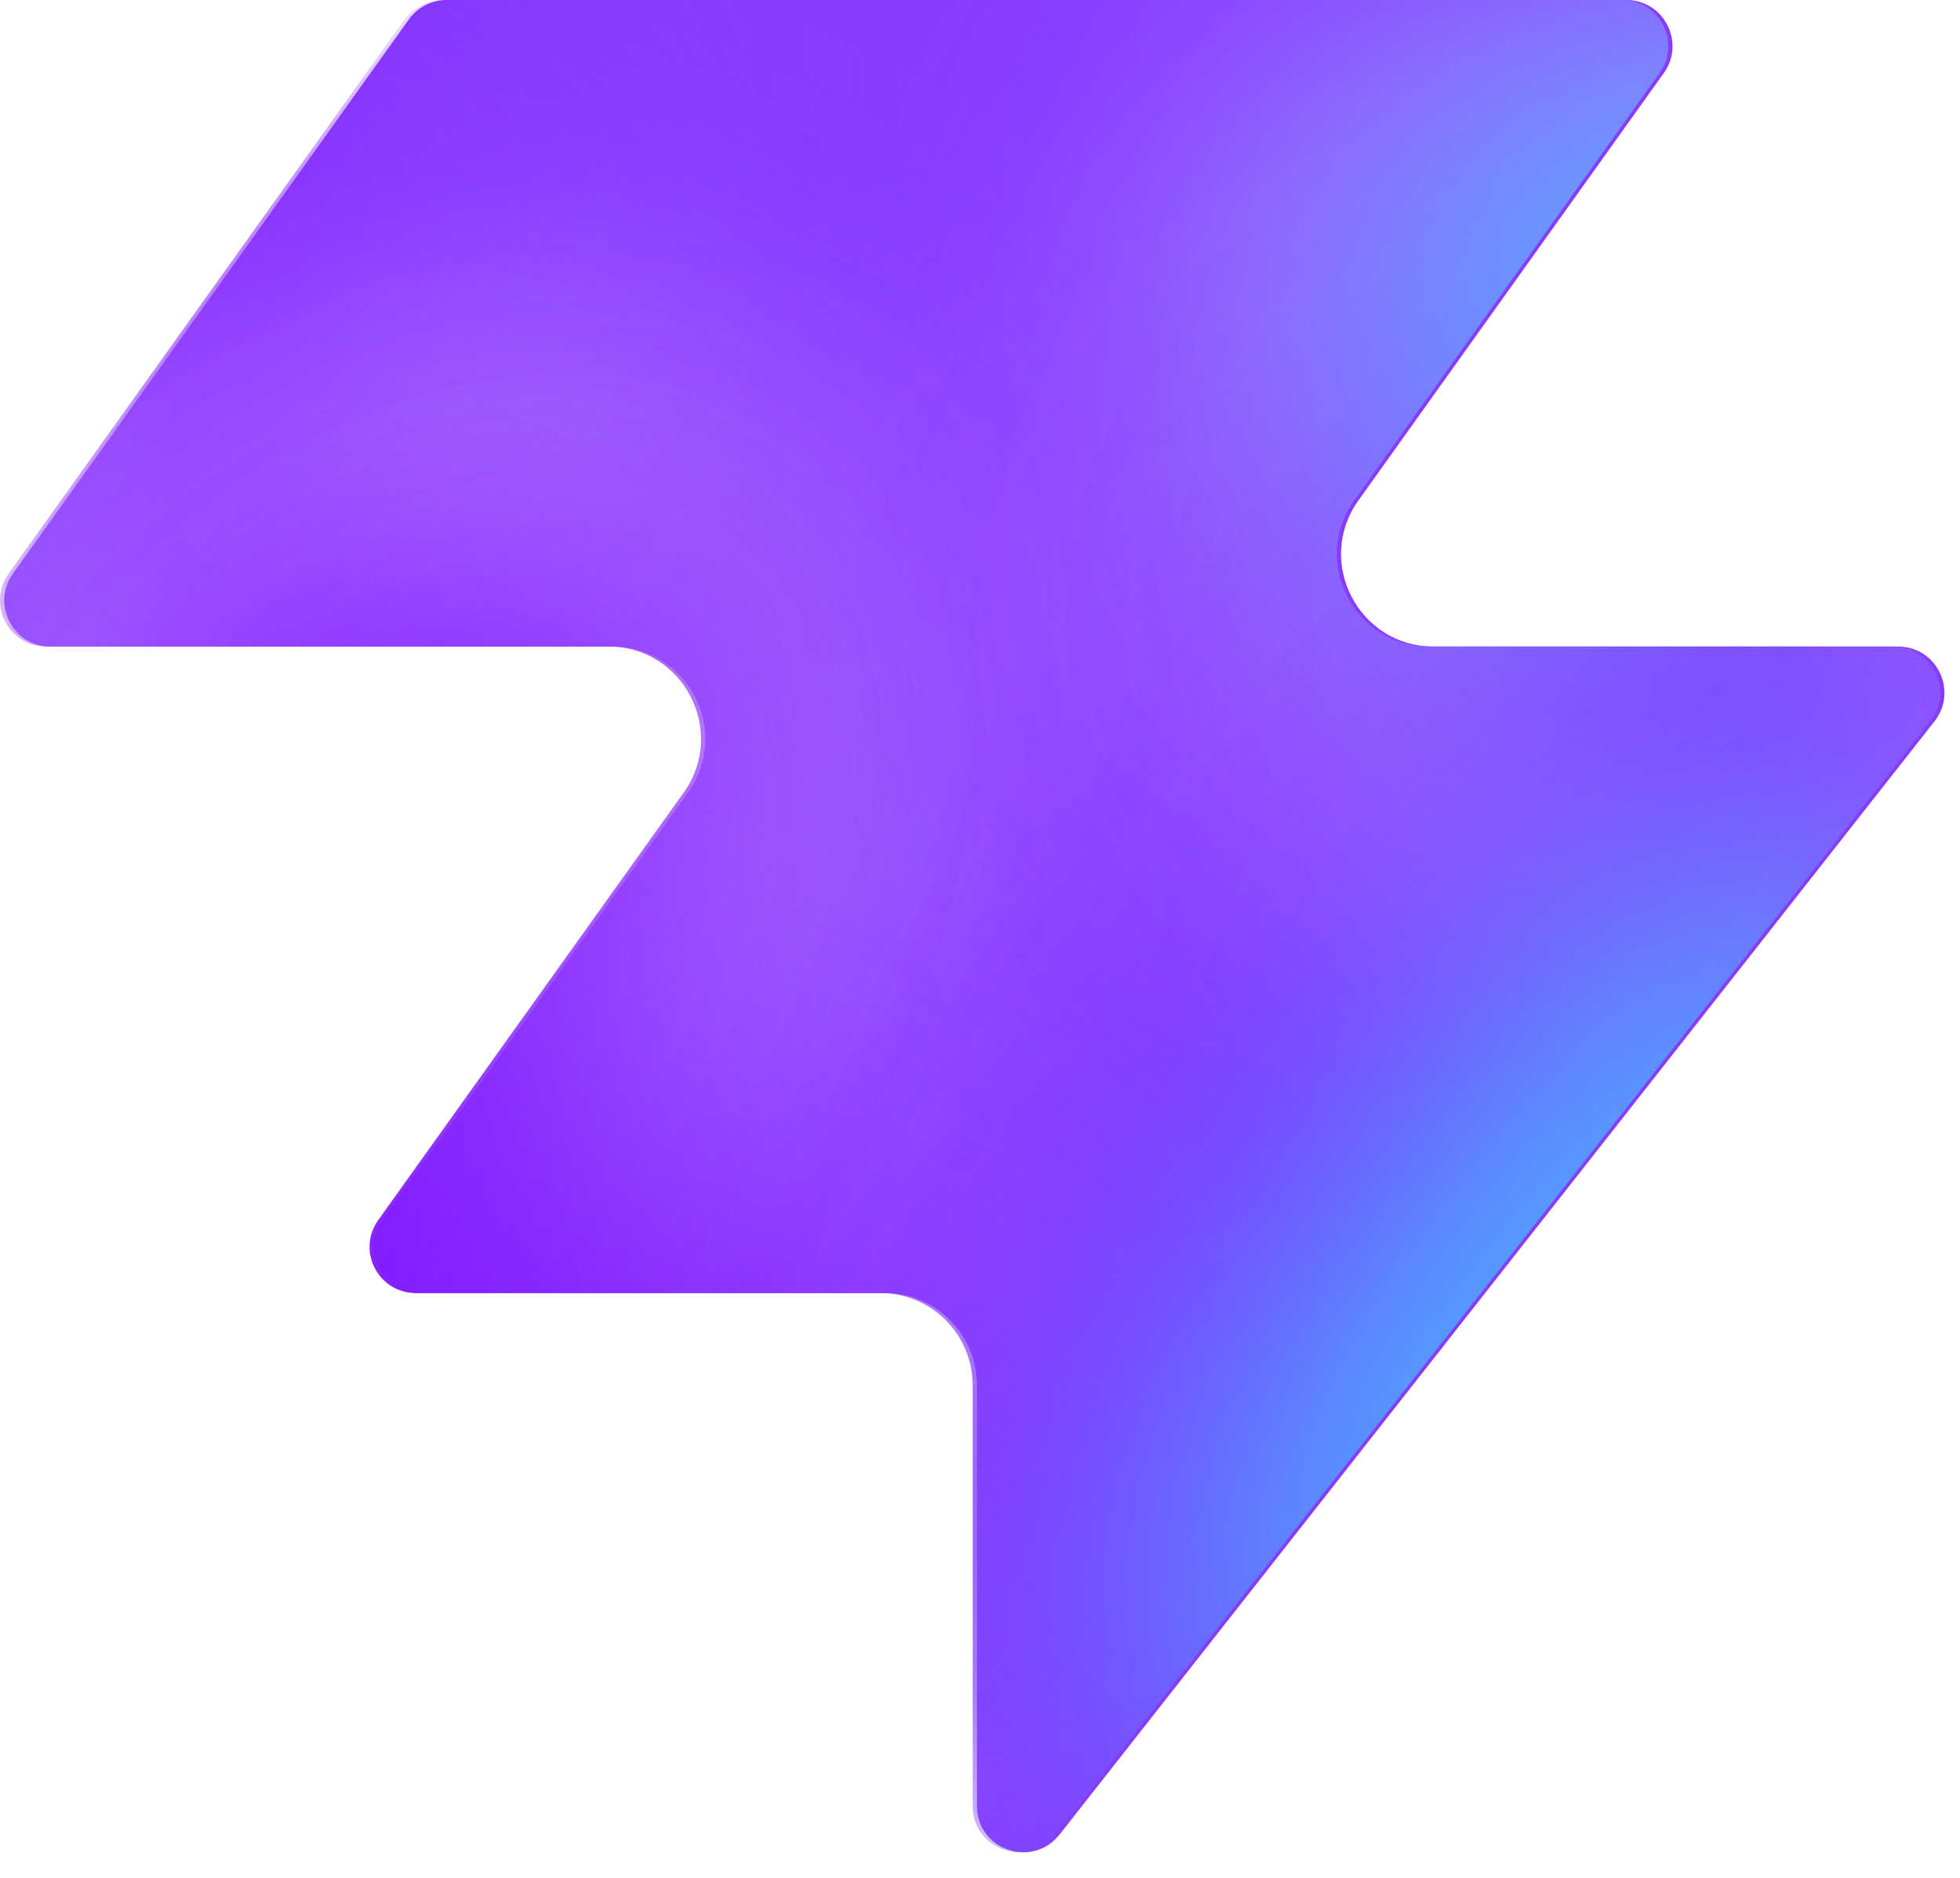
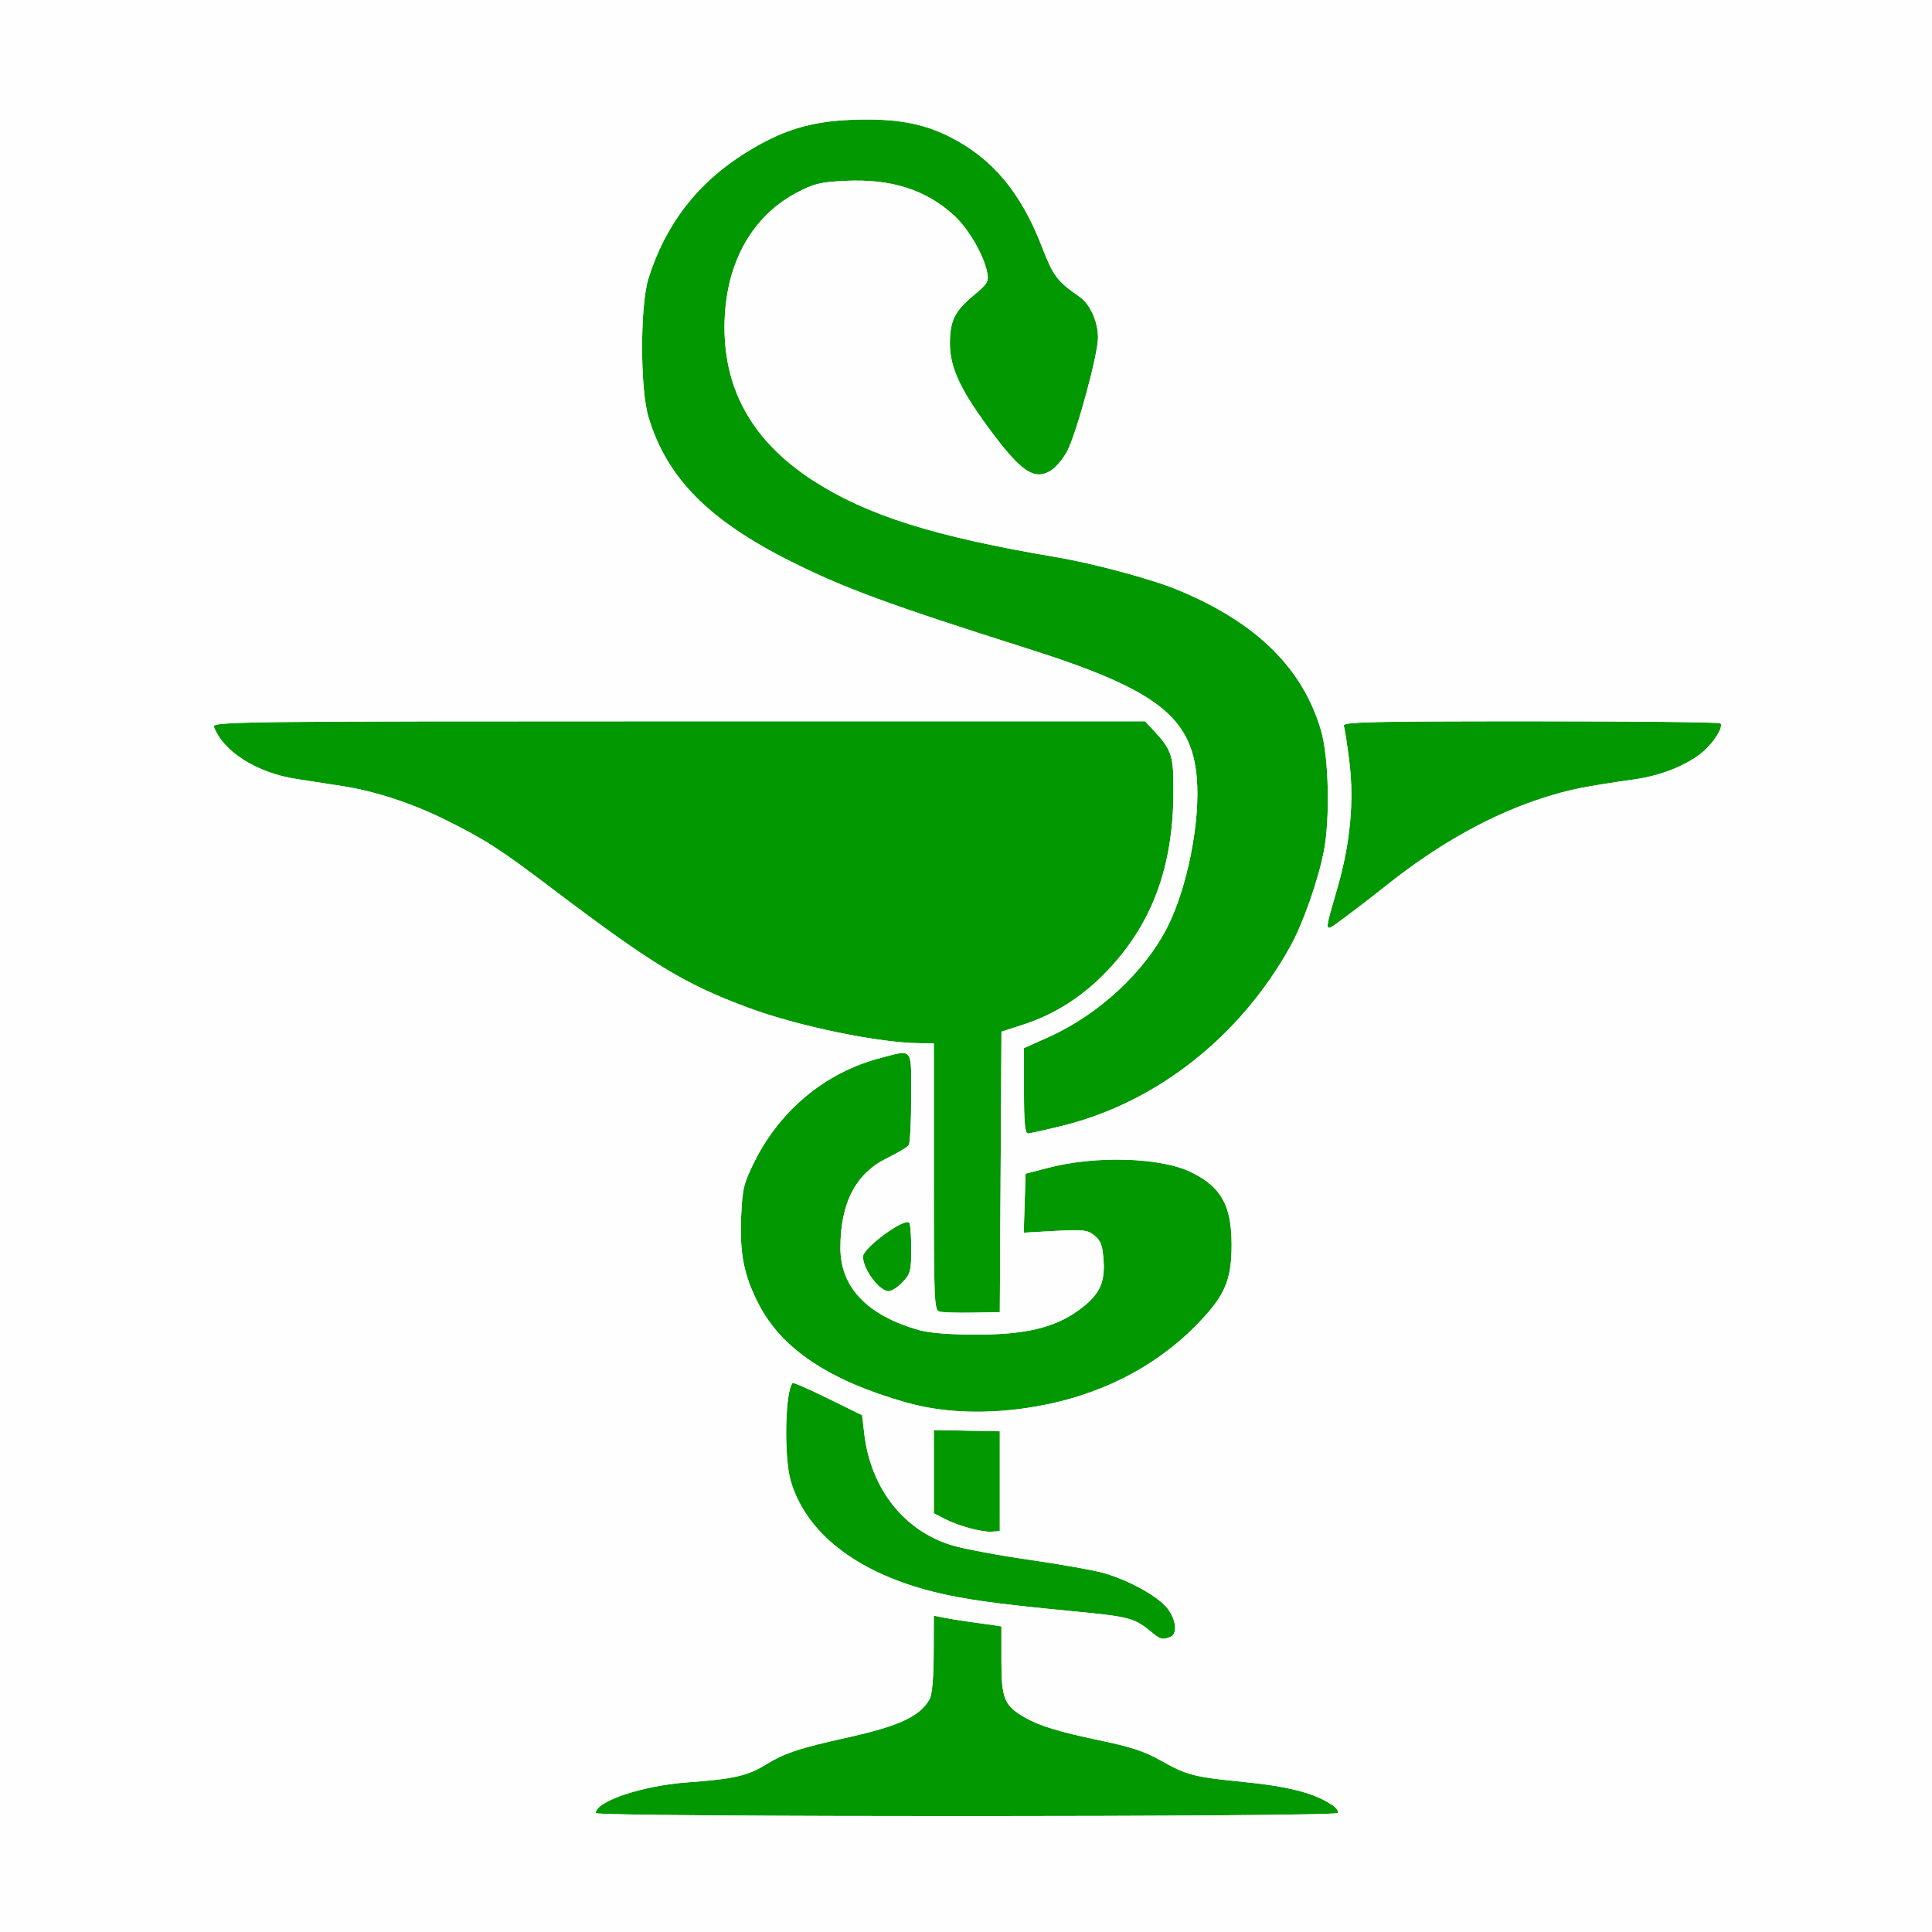
- <svg xmlns="http://www.w3.org/2000/svg" width="48" height="46" fill="none" viewBox="0 0 48 46">
-   <path fill="#863bff" d="M25.946 44.938c-.664.845-2.021.375-2.021-.698V33.937a2.26 2.26 0 0 0-2.262-2.262H10.287c-.92 0-1.456-1.04-.92-1.788l7.48-10.471c1.07-1.497 0-3.578-1.842-3.578H1.237c-.92 0-1.456-1.04-.92-1.788L10.013.474c.214-.297.556-.474.92-.474h28.894c.92 0 1.456 1.04.92 1.788l-7.48 10.471c-1.07 1.498 0 3.579 1.842 3.579h11.377c.943 0 1.473 1.088.89 1.83L25.947 44.94z" style="fill:#863bff;fill:color(display-p3 .525 .23 1);fill-opacity:1" />
-   <mask id="a" width="48" height="46" x="0" y="0" maskUnits="userSpaceOnUse" style="mask-type:alpha">
-     <path fill="#000" d="M25.842 44.938c-.664.844-2.021.375-2.021-.698V33.937a2.26 2.26 0 0 0-2.262-2.262H10.183c-.92 0-1.456-1.04-.92-1.788l7.48-10.471c1.07-1.498 0-3.579-1.842-3.579H1.133c-.92 0-1.456-1.04-.92-1.787L9.91.473c.214-.297.556-.474.92-.474h28.894c.92 0 1.456 1.04.92 1.788l-7.48 10.471c-1.07 1.498 0 3.578 1.842 3.578h11.377c.943 0 1.473 1.088.89 1.832L25.843 44.94z" style="fill:#000;fill-opacity:1" />
-   </mask>
-   <g mask="url(#a)">
-     <g filter="url(#b)">
-       <ellipse cx="5.508" cy="14.704" fill="#ede6ff" rx="5.508" ry="14.704" style="fill:#ede6ff;fill:color(display-p3 .927 .903 1);fill-opacity:1" transform="matrix(.00324 1 1 -.00324 -4.47 31.516)" />
-     </g>
-     <g filter="url(#c)">
-       <ellipse cx="10.399" cy="29.851" fill="#ede6ff" rx="10.399" ry="29.851" style="fill:#ede6ff;fill:color(display-p3 .927 .903 1);fill-opacity:1" transform="matrix(.00324 1 1 -.00324 -39.328 7.883)" />
-     </g>
-     <g filter="url(#d)">
-       <ellipse cx="5.508" cy="30.487" fill="#7e14ff" rx="5.508" ry="30.487" style="fill:#7e14ff;fill:color(display-p3 .492 .077 1);fill-opacity:1" transform="rotate(89.814 -25.913 -14.639)scale(1 -1)" />
-     </g>
-     <g filter="url(#e)">
-       <ellipse cx="5.508" cy="30.599" fill="#7e14ff" rx="5.508" ry="30.599" style="fill:#7e14ff;fill:color(display-p3 .492 .077 1);fill-opacity:1" transform="rotate(89.814 -32.644 -3.334)scale(1 -1)" />
-     </g>
-     <g filter="url(#f)">
-       <ellipse cx="5.508" cy="30.599" fill="#7e14ff" rx="5.508" ry="30.599" style="fill:#7e14ff;fill:color(display-p3 .492 .077 1);fill-opacity:1" transform="matrix(.00324 1 1 -.00324 -34.34 30.47)" />
-     </g>
-     <g filter="url(#g)">
-       <ellipse cx="14.072" cy="22.078" fill="#ede6ff" rx="14.072" ry="22.078" style="fill:#ede6ff;fill:color(display-p3 .927 .903 1);fill-opacity:1" transform="rotate(93.35 24.506 48.493)scale(-1 1)" />
-     </g>
-     <g filter="url(#h)">
-       <ellipse cx="3.47" cy="21.501" fill="#7e14ff" rx="3.47" ry="21.501" style="fill:#7e14ff;fill:color(display-p3 .492 .077 1);fill-opacity:1" transform="rotate(89.009 28.708 47.59)scale(-1 1)" />
-     </g>
-     <g filter="url(#i)">
-       <ellipse cx="3.47" cy="21.501" fill="#7e14ff" rx="3.47" ry="21.501" style="fill:#7e14ff;fill:color(display-p3 .492 .077 1);fill-opacity:1" transform="rotate(89.009 28.708 47.59)scale(-1 1)" />
-     </g>
-     <g filter="url(#j)">
-       <ellipse cx=".387" cy="8.972" fill="#7e14ff" rx="4.407" ry="29.108" style="fill:#7e14ff;fill:color(display-p3 .492 .077 1);fill-opacity:1" transform="rotate(39.51 .387 8.972)" />
-     </g>
-     <g filter="url(#k)">
-       <ellipse cx="47.523" cy="-6.092" fill="#7e14ff" rx="4.407" ry="29.108" style="fill:#7e14ff;fill:color(display-p3 .492 .077 1);fill-opacity:1" transform="rotate(37.892 47.523 -6.092)" />
-     </g>
-     <g filter="url(#l)">
-       <ellipse cx="41.412" cy="6.333" fill="#47bfff" rx="5.971" ry="9.665" style="fill:#47bfff;fill:color(display-p3 .28 .748 1);fill-opacity:1" transform="rotate(37.892 41.412 6.333)" />
-     </g>
-     <g filter="url(#m)">
-       <ellipse cx="-1.879" cy="38.332" fill="#7e14ff" rx="4.407" ry="29.108" style="fill:#7e14ff;fill:color(display-p3 .492 .077 1);fill-opacity:1" transform="rotate(37.892 -1.88 38.332)" />
-     </g>
-     <g filter="url(#n)">
-       <ellipse cx="-1.879" cy="38.332" fill="#7e14ff" rx="4.407" ry="29.108" style="fill:#7e14ff;fill:color(display-p3 .492 .077 1);fill-opacity:1" transform="rotate(37.892 -1.88 38.332)" />
-     </g>
-     <g filter="url(#o)">
-       <ellipse cx="35.651" cy="29.907" fill="#7e14ff" rx="4.407" ry="29.108" style="fill:#7e14ff;fill:color(display-p3 .492 .077 1);fill-opacity:1" transform="rotate(37.892 35.651 29.907)" />
-     </g>
-     <g filter="url(#p)">
-       <ellipse cx="38.418" cy="32.4" fill="#47bfff" rx="5.971" ry="15.297" style="fill:#47bfff;fill:color(display-p3 .28 .748 1);fill-opacity:1" transform="rotate(37.892 38.418 32.4)" />
-     </g>
+ <svg xmlns="http://www.w3.org/2000/svg" width="600" height="600" viewBox="0 0 600 600">
+   <g>
+     <path d="M 310.76 363.94 L 310.50 407.50 L 302.00 407.65 C297.33,407.74 292.71,407.59 291.75,407.33 C290.12,406.89 290.00,404.03 290.00,365.43 L 290.00 324.00 L 285.75 323.98 C273.13,323.93 247.97,318.74 232.50,313.00 C212.51,305.58 202.74,299.64 170.78,275.45 C155.21,263.67 150.62,260.72 138.50,254.69 C128.00,249.47 116.46,245.69 106.25,244.12 C102.26,243.50 95.80,242.50 91.89,241.89 C79.69,239.98 69.35,233.43 66.45,225.75 C65.82,224.09 73.10,224.00 210.71,224.00 L 355.63 224.00 L 358.18 226.75 C363.99,232.99 364.51,234.63 364.42,246.46 C364.25,269.44 357.74,286.90 343.93,301.44 C336.32,309.45 327.60,315.04 317.76,318.21 L 311.02 320.39 ZM 330.19 349.56 C324.86,350.89 319.94,351.98 319.25,351.99 C318.31,352.00 318.00,348.69 318.00,338.75 L 318.00 325.50 L 325.75 322.02 C341.26,315.04 355.56,301.77 362.57,287.86 C368.77,275.55 372.80,255.08 371.67,241.62 C370.07,222.56 359.08,214.12 319.48,201.55 C275.82,187.70 262.22,182.69 245.50,174.31 C220.01,161.53 207.04,148.36 201.38,129.50 C198.75,120.74 198.75,94.93 201.38,86.50 C206.63,69.70 216.64,56.73 231.52,47.46 C242.68,40.50 251.51,37.74 264.21,37.22 C277.63,36.67 286.39,38.16 294.91,42.46 C308.12,49.11 317.01,59.69 323.52,76.49 C327.12,85.79 328.22,87.25 335.29,92.19 C338.55,94.46 341.00,99.91 341.00,104.86 C341.00,110.02 334.48,134.07 331.48,140.00 C330.22,142.48 327.83,145.29 326.17,146.27 C321.23,149.15 317.22,146.52 308.21,134.50 C298.37,121.38 295.00,114.29 295.00,106.70 C295.00,99.59 296.48,96.62 302.51,91.62 C306.72,88.13 307.13,87.42 306.58,84.62 C305.52,79.23 300.80,71.07 296.40,67.02 C287.61,58.92 276.82,55.47 262.39,56.17 C254.69,56.55 252.66,57.05 247.25,59.94 C233.04,67.53 225.00,82.61 225.00,101.68 C225.00,121.57 234.11,137.32 252.50,149.22 C269.25,160.06 290.08,166.62 328.00,173.02 C339.66,174.98 357.75,179.86 365.89,183.24 C390.19,193.31 404.62,207.51 410.28,226.92 C412.69,235.18 413.11,254.40 411.11,264.50 C409.29,273.66 404.61,286.94 400.72,293.92 C385.17,321.92 359.32,342.31 330.19,349.56 ZM 321.46 436.85 C306.95,439.33 293.11,438.88 281.40,435.55 C257.66,428.81 242.91,419.02 235.74,405.26 C231.05,396.28 229.66,389.39 230.17,377.76 C230.54,369.24 230.97,367.45 234.25,360.86 C242.32,344.63 256.47,332.98 273.50,328.54 C274.12,328.38 274.71,328.22 275.25,328.08 C278.67,327.17 280.59,326.65 281.66,327.38 C283.03,328.32 283.02,331.28 282.99,338.05 C282.99,338.89 282.99,339.79 282.98,340.75 C282.98,348.31 282.64,355.00 282.23,355.62 C281.83,356.23 278.80,358.05 275.50,359.66 C265.75,364.42 261.00,373.56 261.00,387.58 C261.00,399.82 269.39,408.56 285.50,413.09 C288.65,413.98 295.31,414.49 303.50,414.48 C318.43,414.46 327.54,412.29 334.84,407.00 C341.31,402.31 343.18,398.66 342.73,391.60 C342.42,386.83 341.89,385.32 339.93,383.73 C337.76,381.96 336.44,381.81 327.71,382.28 L 317.93 382.82 L 318.21 373.66 L 318.50 364.50 L 325.50 362.68 C340.42,358.79 360.59,359.42 370.00,364.07 C379.28,368.65 382.47,374.38 382.49,386.50 C382.50,397.84 380.35,402.65 371.07,412.00 C358.26,424.91 341.11,433.50 321.46,436.85 ZM 415.47 563.04 C414.68,564.32 185.00,564.35 185.00,563.07 C185.00,559.39 199.52,554.53 213.50,553.53 C227.62,552.52 232.15,551.50 237.67,548.11 C243.64,544.44 248.31,542.88 263.03,539.63 C279.26,536.04 285.70,533.05 288.71,527.67 C289.47,526.32 289.94,521.02 289.96,513.62 L 290.00 501.75 L 293.25 502.40 C295.04,502.76 298.30,503.29 300.50,503.58 C302.70,503.87 305.96,504.33 307.75,504.60 L 311.00 505.09 L 311.00 515.58 C311.00,527.62 311.85,529.69 318.39,533.44 C322.82,535.98 328.92,537.84 341.50,540.48 C351.39,542.55 355.37,543.86 360.50,546.75 C368.52,551.26 370.80,551.86 385.52,553.32 C400.15,554.78 407.93,556.76 413.60,560.47 C414.96,561.36 415.80,562.52 415.47,563.04 ZM 431.00 274.63 C426.88,277.91 420.85,282.55 417.61,284.94 C417.12,285.29 416.67,285.63 416.26,285.94 C414.19,287.48 413.00,288.37 412.53,288.09 C411.90,287.69 412.67,285.03 414.50,278.69 C414.77,277.77 415.06,276.77 415.37,275.69 C419.31,261.97 420.55,249.00 419.09,236.90 C418.41,231.35 417.62,226.17 417.32,225.40 C416.87,224.21 425.52,224.00 475.23,224.00 C507.37,224.00 533.95,224.28 534.29,224.63 C535.33,225.66 532.29,230.58 528.79,233.54 C523.96,237.62 515.95,240.85 507.74,242.02 C491.98,244.28 487.56,245.17 479.69,247.65 C463.58,252.73 446.97,261.93 431.00,274.63 ZM 363.42 508.39 C360.96,509.34 360.35,509.16 357.33,506.65 C352.41,502.56 350.51,502.05 334.33,500.50 C313.09,498.47 303.05,497.19 294.58,495.43 C268.23,489.95 250.73,477.29 245.58,459.97 C243.41,452.63 243.80,431.87 246.16,429.51 C246.38,429.28 251.33,431.44 257.15,434.30 L 267.73 439.50 L 268.43 445.39 C270.46,462.40 280.87,475.54 295.84,479.97 C299.50,481.05 310.41,483.08 320.07,484.47 C329.74,485.86 340.09,487.72 343.07,488.60 C350.91,490.90 359.81,495.89 362.59,499.53 C365.34,503.14 365.75,507.50 363.42,508.39 ZM 310.50 444.50 L 310.50 475.50 L 308.00 475.68 C304.92,475.91 297.61,473.90 293.25,471.64 L 290.00 469.95 L 290.00 444.11 ZM 280.31 398.20 C278.84,399.74 276.89,401.00 275.99,401.00 C273.10,401.00 268.00,394.15 268.00,390.27 C268.00,387.58 280.82,378.15 282.37,379.70 C282.72,380.05 283.00,383.72 283.00,387.86 C283.00,394.67 282.74,395.66 280.31,398.20 Z" fill="rgb(2,152,2)" />
+     <path d="M 0.00 300.00 L 0.00 0.00 L 300.00 0.00 L 600.00 0.00 L 600.00 300.00 L 600.00 600.00 L 300.00 600.00 L 0.00 600.00 L 0.00 300.00 ZM 415.47 563.04 C415.80,562.52 414.96,561.36 413.60,560.47 C407.93,556.76 400.15,554.78 385.52,553.32 C370.80,551.86 368.52,551.26 360.50,546.75 C355.37,543.86 351.39,542.55 341.50,540.48 C328.92,537.84 322.82,535.98 318.39,533.44 C311.85,529.69 311.00,527.62 311.00,515.58 L 311.00 505.09 L 307.75 504.60 C305.96,504.33 302.70,503.87 300.50,503.58 C298.30,503.29 295.04,502.76 293.25,502.40 L 290.00 501.75 L 289.96 513.62 C289.94,521.02 289.47,526.32 288.71,527.67 C285.70,533.05 279.26,536.04 263.03,539.63 C248.31,542.88 243.64,544.44 237.67,548.11 C232.15,551.50 227.62,552.52 213.50,553.53 C199.52,554.53 185.00,559.39 185.00,563.07 C185.00,564.35 414.68,564.32 415.47,563.04 ZM 363.42 508.39 C365.75,507.50 365.34,503.14 362.59,499.53 C359.81,495.89 350.91,490.90 343.07,488.60 C340.09,487.72 329.74,485.86 320.07,484.47 C310.41,483.08 299.50,481.05 295.84,479.97 C280.87,475.54 270.46,462.40 268.43,445.39 L 267.73 439.50 L 257.15 434.30 C251.33,431.44 246.38,429.28 246.16,429.51 C243.80,431.87 243.41,452.63 245.58,459.97 C250.73,477.29 268.23,489.95 294.58,495.43 C303.05,497.19 313.09,498.47 334.33,500.50 C350.51,502.05 352.41,502.56 357.33,506.65 C360.35,509.16 360.96,509.34 363.42,508.39 ZM 310.50 460.00 L 310.50 444.50 L 300.25 444.30 L 290.00 444.11 L 290.00 457.03 L 290.00 469.95 L 293.25 471.64 C297.61,473.90 304.92,475.91 308.00,475.68 L 310.50 475.50 L 310.50 460.00 ZM 321.46 436.85 C341.11,433.50 358.26,424.91 371.07,412.00 C380.35,402.65 382.50,397.84 382.49,386.50 C382.47,374.38 379.28,368.65 370.00,364.07 C360.59,359.42 340.42,358.79 325.50,362.68 L 318.50 364.50 L 318.21 373.66 L 317.93 382.82 L 327.71 382.28 C336.44,381.81 337.76,381.96 339.93,383.73 C341.89,385.32 342.42,386.83 342.73,391.60 C343.18,398.66 341.31,402.31 334.84,407.00 C327.54,412.29 318.43,414.46 303.50,414.48 C295.31,414.49 288.65,413.98 285.50,413.09 C269.39,408.56 261.00,399.82 261.00,387.58 C261.00,373.56 265.75,364.42 275.50,359.66 C278.80,358.05 281.83,356.23 282.23,355.62 C282.64,355.00 282.98,348.31 282.98,340.75 C283.00,325.05 283.66,325.90 273.50,328.54 C256.47,332.98 242.32,344.63 234.25,360.86 C230.97,367.45 230.54,369.24 230.17,377.76 C229.66,389.39 231.05,396.28 235.74,405.26 C242.91,419.02 257.66,428.81 281.40,435.55 C293.11,438.88 306.95,439.33 321.46,436.85 ZM 310.76 363.94 L 311.02 320.39 L 317.76 318.21 C327.60,315.04 336.32,309.45 343.93,301.44 C357.74,286.90 364.25,269.44 364.42,246.46 C364.51,234.63 363.99,232.99 358.18,226.75 L 355.63 224.00 L 210.71 224.00 C73.10,224.00 65.82,224.09 66.45,225.75 C69.35,233.43 79.69,239.98 91.89,241.89 C95.80,242.50 102.26,243.50 106.25,244.12 C116.46,245.69 128.00,249.47 138.50,254.69 C150.62,260.72 155.21,263.67 170.78,275.45 C202.74,299.64 212.51,305.58 232.50,313.00 C247.97,318.74 273.13,323.93 285.75,323.98 L 290.00 324.00 L 290.00 365.43 C290.00,404.03 290.12,406.89 291.75,407.33 C292.71,407.59 297.33,407.74 302.00,407.65 L 310.50 407.50 L 310.76 363.94 ZM 280.31 398.20 C282.74,395.66 283.00,394.67 283.00,387.86 C283.00,383.72 282.72,380.05 282.37,379.70 C280.82,378.15 268.00,387.58 268.00,390.27 C268.00,394.15 273.10,401.00 275.99,401.00 C276.89,401.00 278.84,399.74 280.31,398.20 ZM 330.19 349.56 C359.32,342.31 385.17,321.92 400.72,293.92 C404.61,286.94 409.29,273.66 411.11,264.50 C413.11,254.40 412.69,235.18 410.28,226.92 C404.62,207.51 390.19,193.31 365.89,183.24 C357.75,179.86 339.66,174.98 328.00,173.02 C290.08,166.62 269.25,160.06 252.50,149.22 C234.11,137.32 225.00,121.57 225.00,101.68 C225.00,82.61 233.04,67.53 247.25,59.94 C252.66,57.05 254.69,56.55 262.39,56.17 C276.82,55.47 287.61,58.92 296.40,67.02 C300.80,71.07 305.52,79.23 306.58,84.62 C307.13,87.42 306.72,88.13 302.51,91.62 C296.48,96.62 295.00,99.59 295.00,106.70 C295.00,114.29 298.37,121.38 308.21,134.50 C317.22,146.52 321.23,149.15 326.17,146.27 C327.83,145.29 330.22,142.48 331.48,140.00 C334.48,134.07 341.00,110.02 341.00,104.86 C341.00,99.91 338.55,94.46 335.29,92.19 C328.22,87.25 327.12,85.79 323.52,76.49 C317.01,59.69 308.12,49.11 294.91,42.46 C286.39,38.16 277.63,36.67 264.21,37.22 C251.51,37.74 242.68,40.50 231.52,47.46 C216.64,56.73 206.63,69.70 201.38,86.50 C198.75,94.93 198.75,120.74 201.38,129.50 C207.04,148.36 220.01,161.53 245.50,174.31 C262.22,182.69 275.82,187.70 319.48,201.55 C359.08,214.12 370.07,222.56 371.67,241.62 C372.80,255.08 368.77,275.55 362.57,287.86 C355.56,301.77 341.26,315.04 325.75,322.02 L 318.00 325.50 L 318.00 338.75 C318.00,348.69 318.31,352.00 319.25,351.99 C319.94,351.98 324.86,350.89 330.19,349.56 ZM 431.00 274.63 C446.97,261.93 463.58,252.73 479.69,247.65 C487.56,245.17 491.98,244.28 507.74,242.02 C515.95,240.85 523.96,237.62 528.79,233.54 C532.29,230.58 535.33,225.66 534.29,224.63 C533.95,224.28 507.37,224.00 475.23,224.00 C425.52,224.00 416.87,224.21 417.32,225.40 C417.62,226.17 418.41,231.35 419.09,236.90 C420.55,249.00 419.31,261.97 415.37,275.69 C411.06,290.67 410.88,289.89 417.61,284.94 C420.85,282.55 426.88,277.91 431.00,274.63 Z" fill="rgb(254,254,254)" />
  </g>
-   <defs>
-     <filter id="b" width="60.045" height="41.654" x="-19.77" y="16.149" color-interpolation-filters="sRGB" filterUnits="userSpaceOnUse">
-       <feFlood flood-opacity="0" result="BackgroundImageFix" />
-       <feBlend in="SourceGraphic" in2="BackgroundImageFix" result="shape" />
-       <feGaussianBlur result="effect1_foregroundBlur_2002_17158" stdDeviation="7.659" />
-     </filter>
-     <filter id="c" width="90.34" height="51.437" x="-54.613" y="-7.533" color-interpolation-filters="sRGB" filterUnits="userSpaceOnUse">
-       <feFlood flood-opacity="0" result="BackgroundImageFix" />
-       <feBlend in="SourceGraphic" in2="BackgroundImageFix" result="shape" />
-       <feGaussianBlur result="effect1_foregroundBlur_2002_17158" stdDeviation="7.659" />
-     </filter>
-     <filter id="d" width="79.355" height="29.4" x="-49.64" y="2.03" color-interpolation-filters="sRGB" filterUnits="userSpaceOnUse">
-       <feFlood flood-opacity="0" result="BackgroundImageFix" />
-       <feBlend in="SourceGraphic" in2="BackgroundImageFix" result="shape" />
-       <feGaussianBlur result="effect1_foregroundBlur_2002_17158" stdDeviation="4.596" />
-     </filter>
-     <filter id="e" width="79.579" height="29.4" x="-45.045" y="20.029" color-interpolation-filters="sRGB" filterUnits="userSpaceOnUse">
-       <feFlood flood-opacity="0" result="BackgroundImageFix" />
-       <feBlend in="SourceGraphic" in2="BackgroundImageFix" result="shape" />
-       <feGaussianBlur result="effect1_foregroundBlur_2002_17158" stdDeviation="4.596" />
-     </filter>
-     <filter id="f" width="79.579" height="29.4" x="-43.513" y="21.178" color-interpolation-filters="sRGB" filterUnits="userSpaceOnUse">
-       <feFlood flood-opacity="0" result="BackgroundImageFix" />
-       <feBlend in="SourceGraphic" in2="BackgroundImageFix" result="shape" />
-       <feGaussianBlur result="effect1_foregroundBlur_2002_17158" stdDeviation="4.596" />
-     </filter>
-     <filter id="g" width="74.749" height="58.852" x="15.756" y="-17.901" color-interpolation-filters="sRGB" filterUnits="userSpaceOnUse">
-       <feFlood flood-opacity="0" result="BackgroundImageFix" />
-       <feBlend in="SourceGraphic" in2="BackgroundImageFix" result="shape" />
-       <feGaussianBlur result="effect1_foregroundBlur_2002_17158" stdDeviation="7.659" />
-     </filter>
-     <filter id="h" width="61.377" height="25.362" x="23.548" y="2.284" color-interpolation-filters="sRGB" filterUnits="userSpaceOnUse">
-       <feFlood flood-opacity="0" result="BackgroundImageFix" />
-       <feBlend in="SourceGraphic" in2="BackgroundImageFix" result="shape" />
-       <feGaussianBlur result="effect1_foregroundBlur_2002_17158" stdDeviation="4.596" />
-     </filter>
-     <filter id="i" width="61.377" height="25.362" x="23.548" y="2.284" color-interpolation-filters="sRGB" filterUnits="userSpaceOnUse">
-       <feFlood flood-opacity="0" result="BackgroundImageFix" />
-       <feBlend in="SourceGraphic" in2="BackgroundImageFix" result="shape" />
-       <feGaussianBlur result="effect1_foregroundBlur_2002_17158" stdDeviation="4.596" />
-     </filter>
-     <filter id="j" width="56.045" height="63.649" x="-27.636" y="-22.853" color-interpolation-filters="sRGB" filterUnits="userSpaceOnUse">
-       <feFlood flood-opacity="0" result="BackgroundImageFix" />
-       <feBlend in="SourceGraphic" in2="BackgroundImageFix" result="shape" />
-       <feGaussianBlur result="effect1_foregroundBlur_2002_17158" stdDeviation="4.596" />
-     </filter>
-     <filter id="k" width="54.814" height="64.646" x="20.116" y="-38.415" color-interpolation-filters="sRGB" filterUnits="userSpaceOnUse">
-       <feFlood flood-opacity="0" result="BackgroundImageFix" />
-       <feBlend in="SourceGraphic" in2="BackgroundImageFix" result="shape" />
-       <feGaussianBlur result="effect1_foregroundBlur_2002_17158" stdDeviation="4.596" />
-     </filter>
-     <filter id="l" width="33.541" height="35.313" x="24.641" y="-11.323" color-interpolation-filters="sRGB" filterUnits="userSpaceOnUse">
-       <feFlood flood-opacity="0" result="BackgroundImageFix" />
-       <feBlend in="SourceGraphic" in2="BackgroundImageFix" result="shape" />
-       <feGaussianBlur result="effect1_foregroundBlur_2002_17158" stdDeviation="4.596" />
-     </filter>
-     <filter id="m" width="54.814" height="64.646" x="-29.286" y="6.009" color-interpolation-filters="sRGB" filterUnits="userSpaceOnUse">
-       <feFlood flood-opacity="0" result="BackgroundImageFix" />
-       <feBlend in="SourceGraphic" in2="BackgroundImageFix" result="shape" />
-       <feGaussianBlur result="effect1_foregroundBlur_2002_17158" stdDeviation="4.596" />
-     </filter>
-     <filter id="n" width="54.814" height="64.646" x="-29.286" y="6.009" color-interpolation-filters="sRGB" filterUnits="userSpaceOnUse">
-       <feFlood flood-opacity="0" result="BackgroundImageFix" />
-       <feBlend in="SourceGraphic" in2="BackgroundImageFix" result="shape" />
-       <feGaussianBlur result="effect1_foregroundBlur_2002_17158" stdDeviation="4.596" />
-     </filter>
-     <filter id="o" width="54.814" height="64.646" x="8.244" y="-2.416" color-interpolation-filters="sRGB" filterUnits="userSpaceOnUse">
-       <feFlood flood-opacity="0" result="BackgroundImageFix" />
-       <feBlend in="SourceGraphic" in2="BackgroundImageFix" result="shape" />
-       <feGaussianBlur result="effect1_foregroundBlur_2002_17158" stdDeviation="4.596" />
-     </filter>
-     <filter id="p" width="39.409" height="43.623" x="18.713" y="10.588" color-interpolation-filters="sRGB" filterUnits="userSpaceOnUse">
-       <feFlood flood-opacity="0" result="BackgroundImageFix" />
-       <feBlend in="SourceGraphic" in2="BackgroundImageFix" result="shape" />
-       <feGaussianBlur result="effect1_foregroundBlur_2002_17158" stdDeviation="4.596" />
-     </filter>
-   </defs>
</svg>
